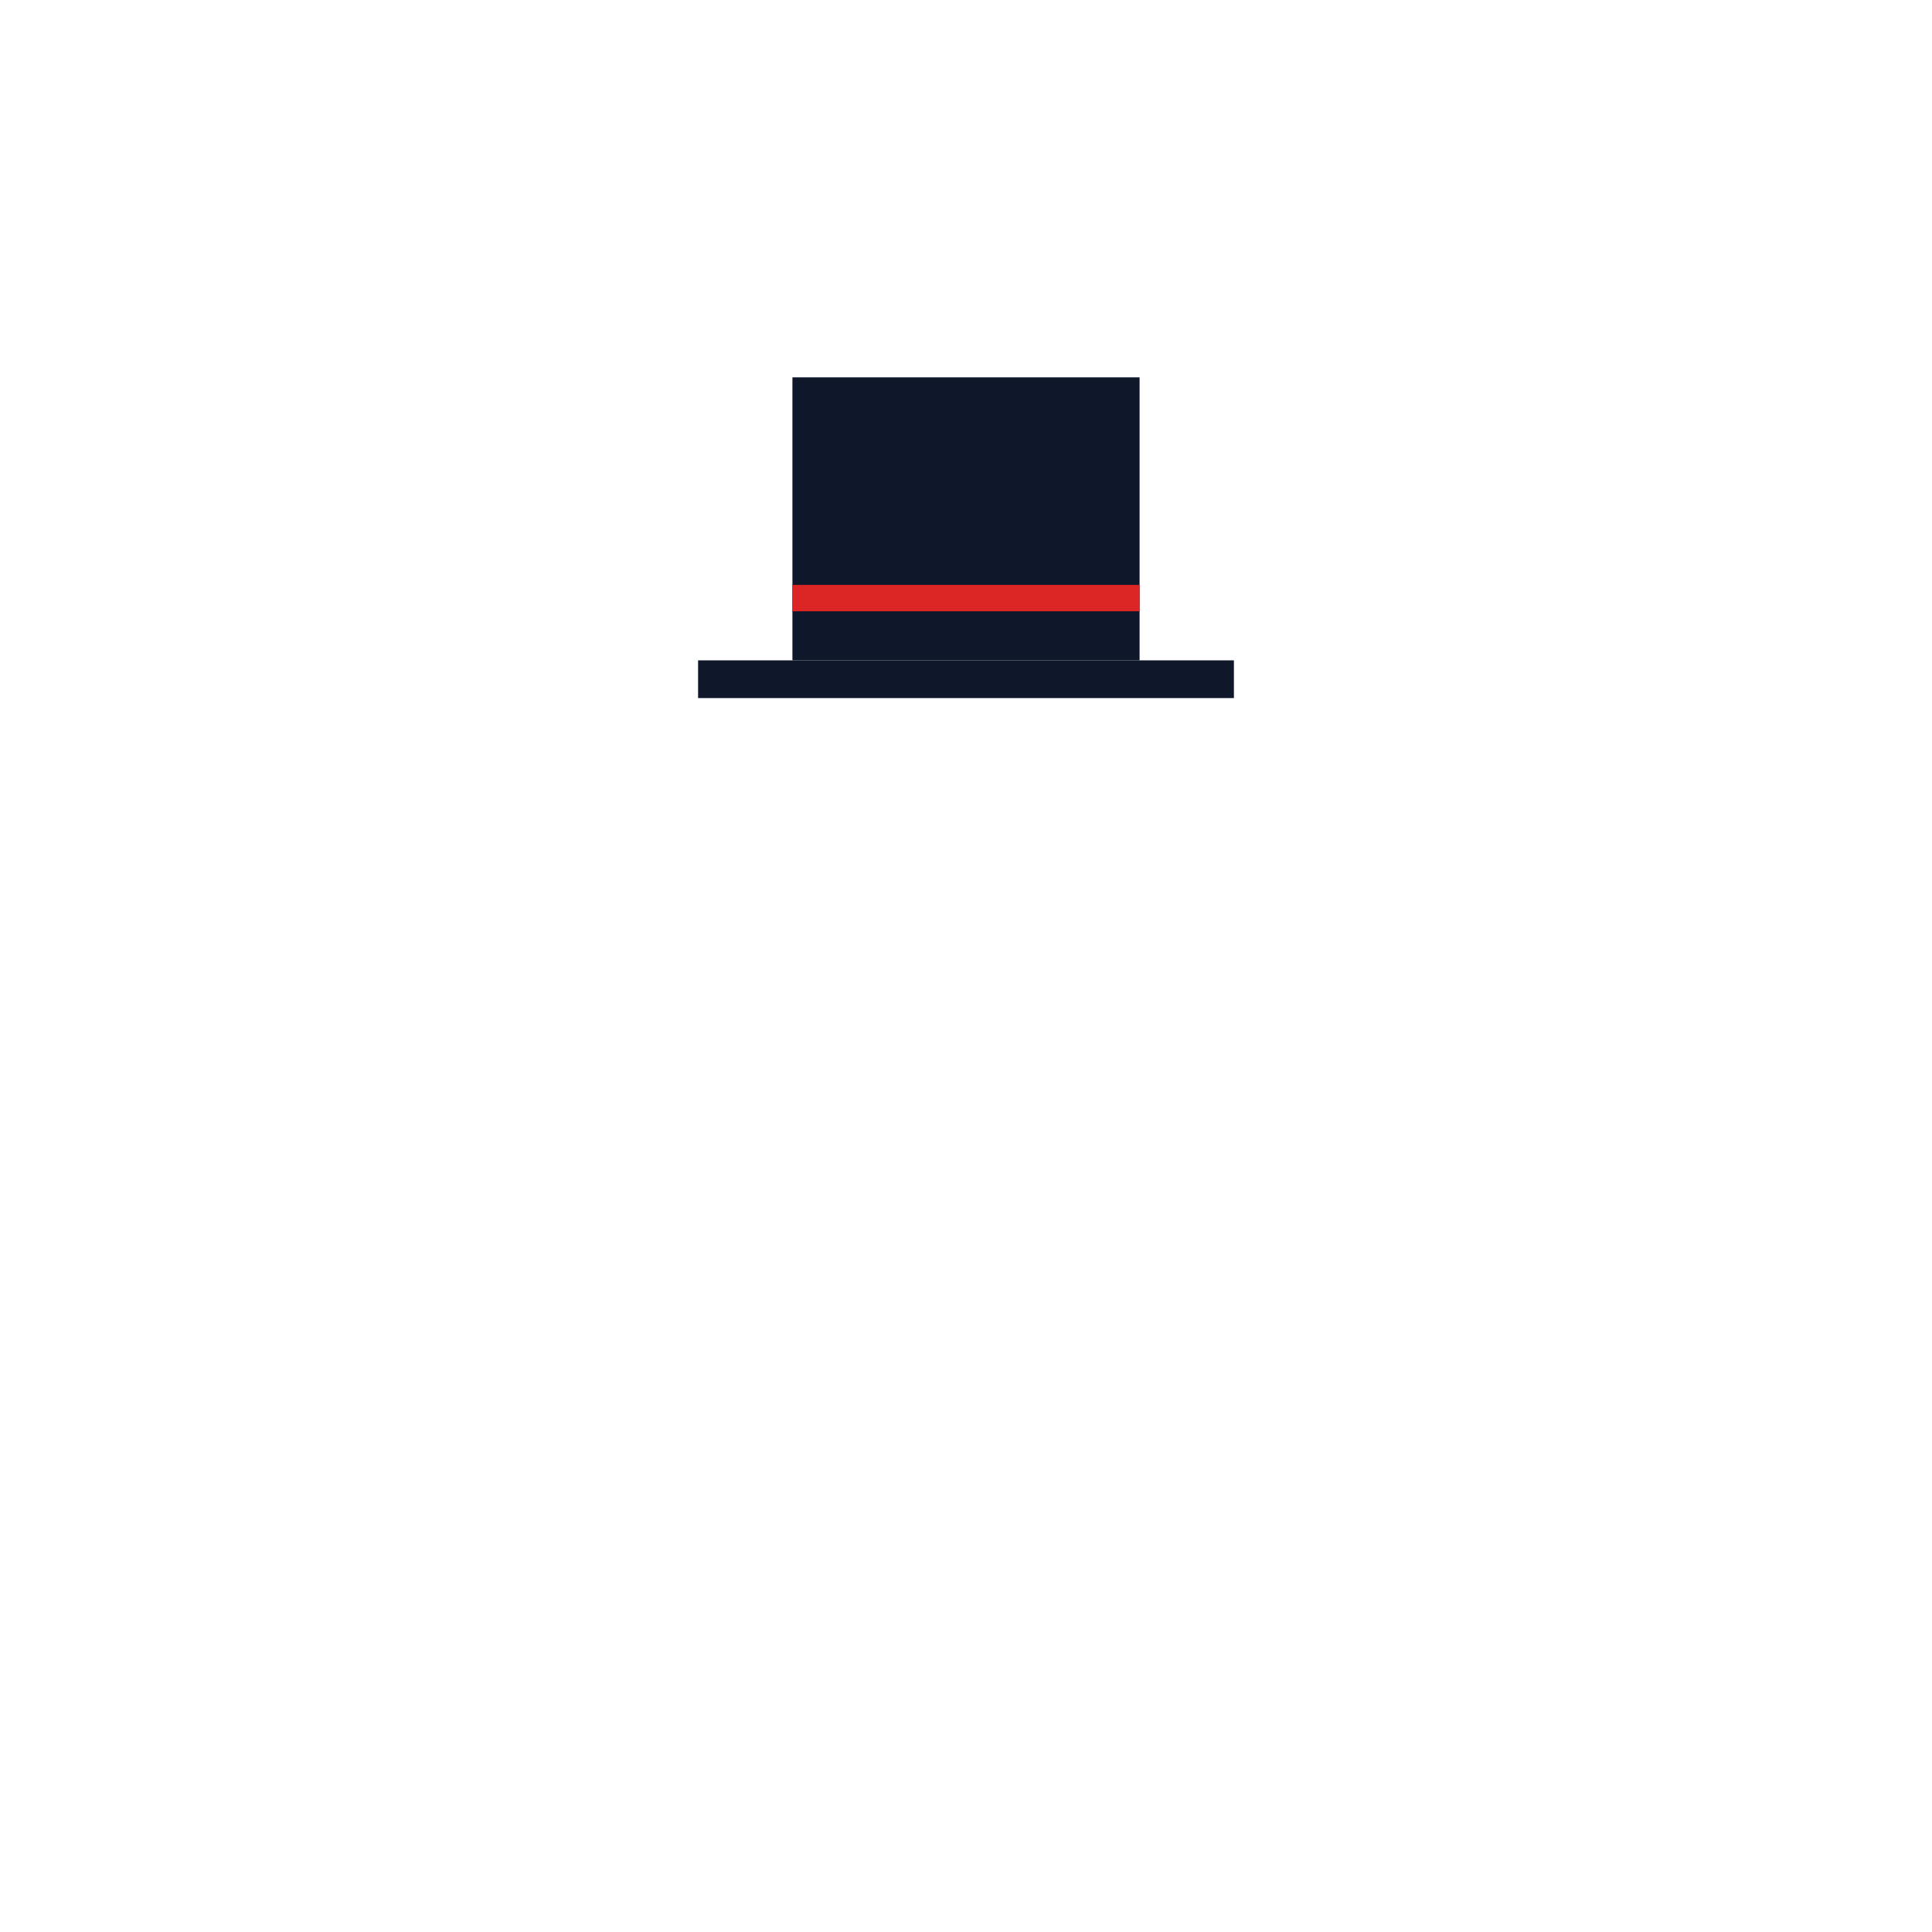
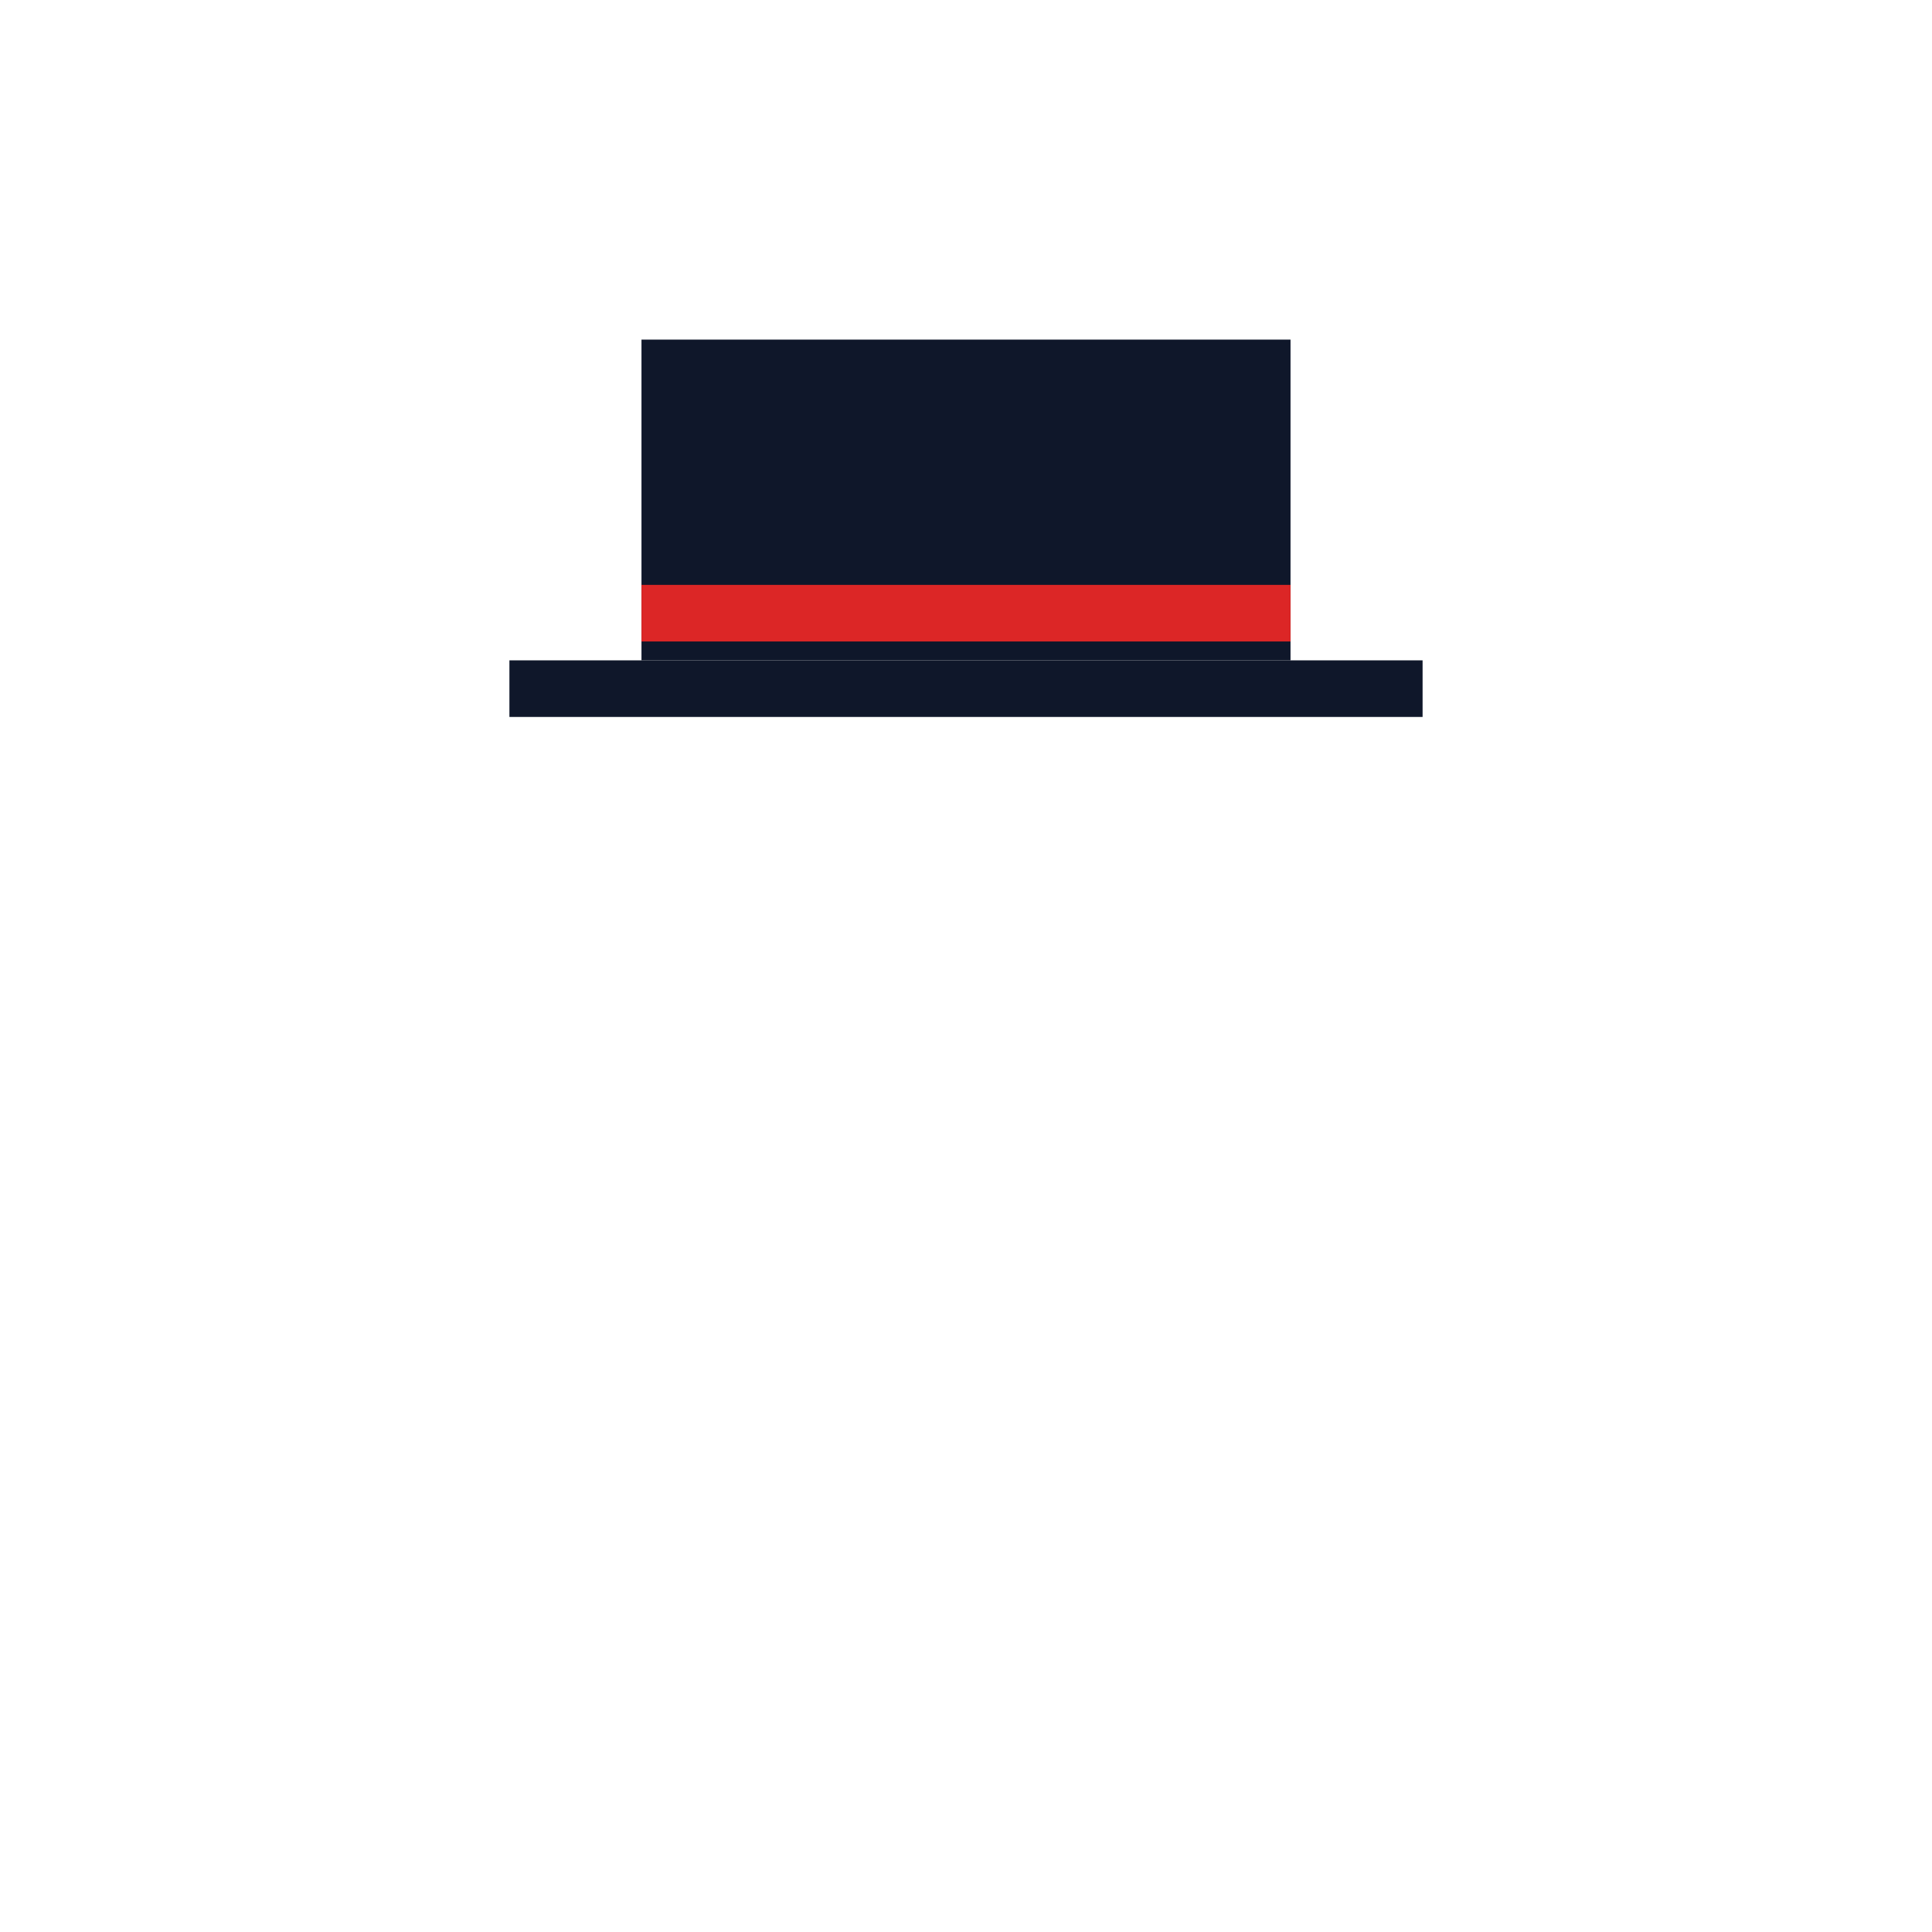
<svg xmlns="http://www.w3.org/2000/svg" width="512" height="512" viewBox="0 0 512 512">
-   <path d="M210,100 L302,100 L302,175 L210,175 Z" fill="#0f172a" />
-   <path d="M185,175 L327,175 L327,185 L185,185 Z" fill="#0f172a" />
-   <path d="M210,155 L302,155 L302,162 L210,162 Z" fill="#dc2626" />
+   <path d="M170,90 L342,90 L342,175 L170,175 Z" fill="#0f172a" />
+   <path d="M135,175 L377,175 L377,190 L135,190 Z" fill="#0f172a" />
+   <path d="M170,155 L342,155 L342,170 L170,170 Z" fill="#dc2626" />
</svg>
